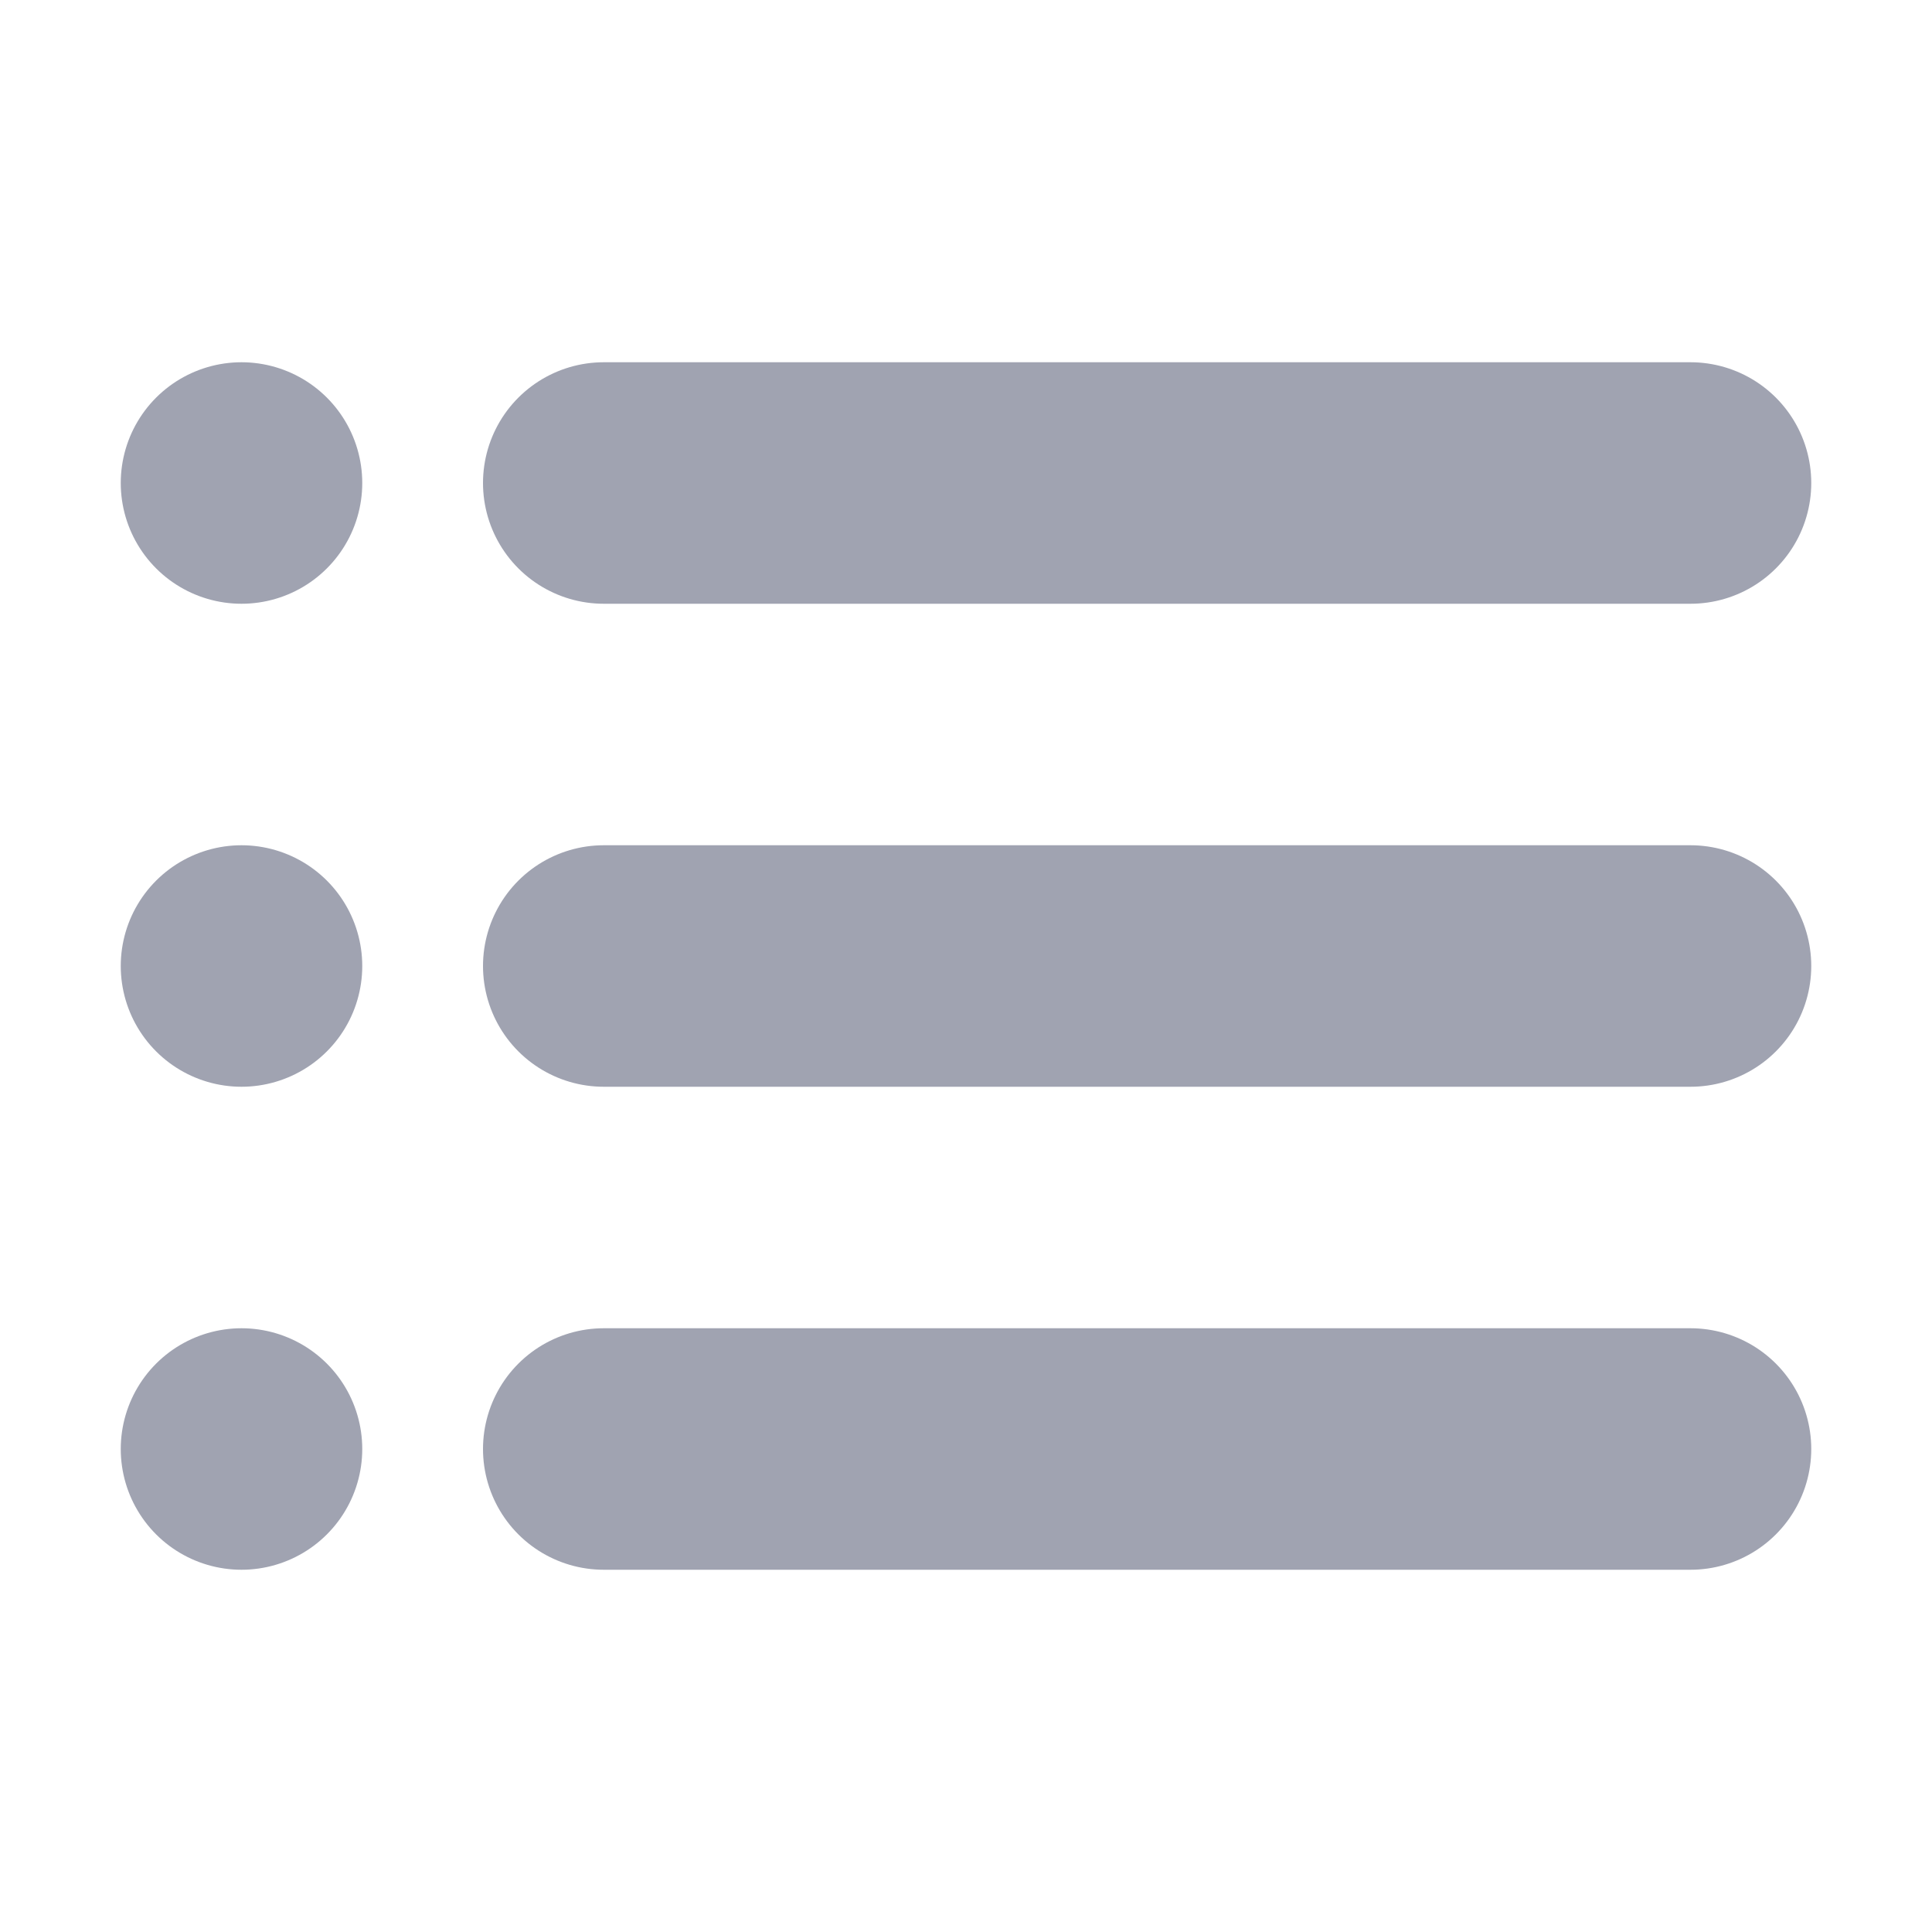
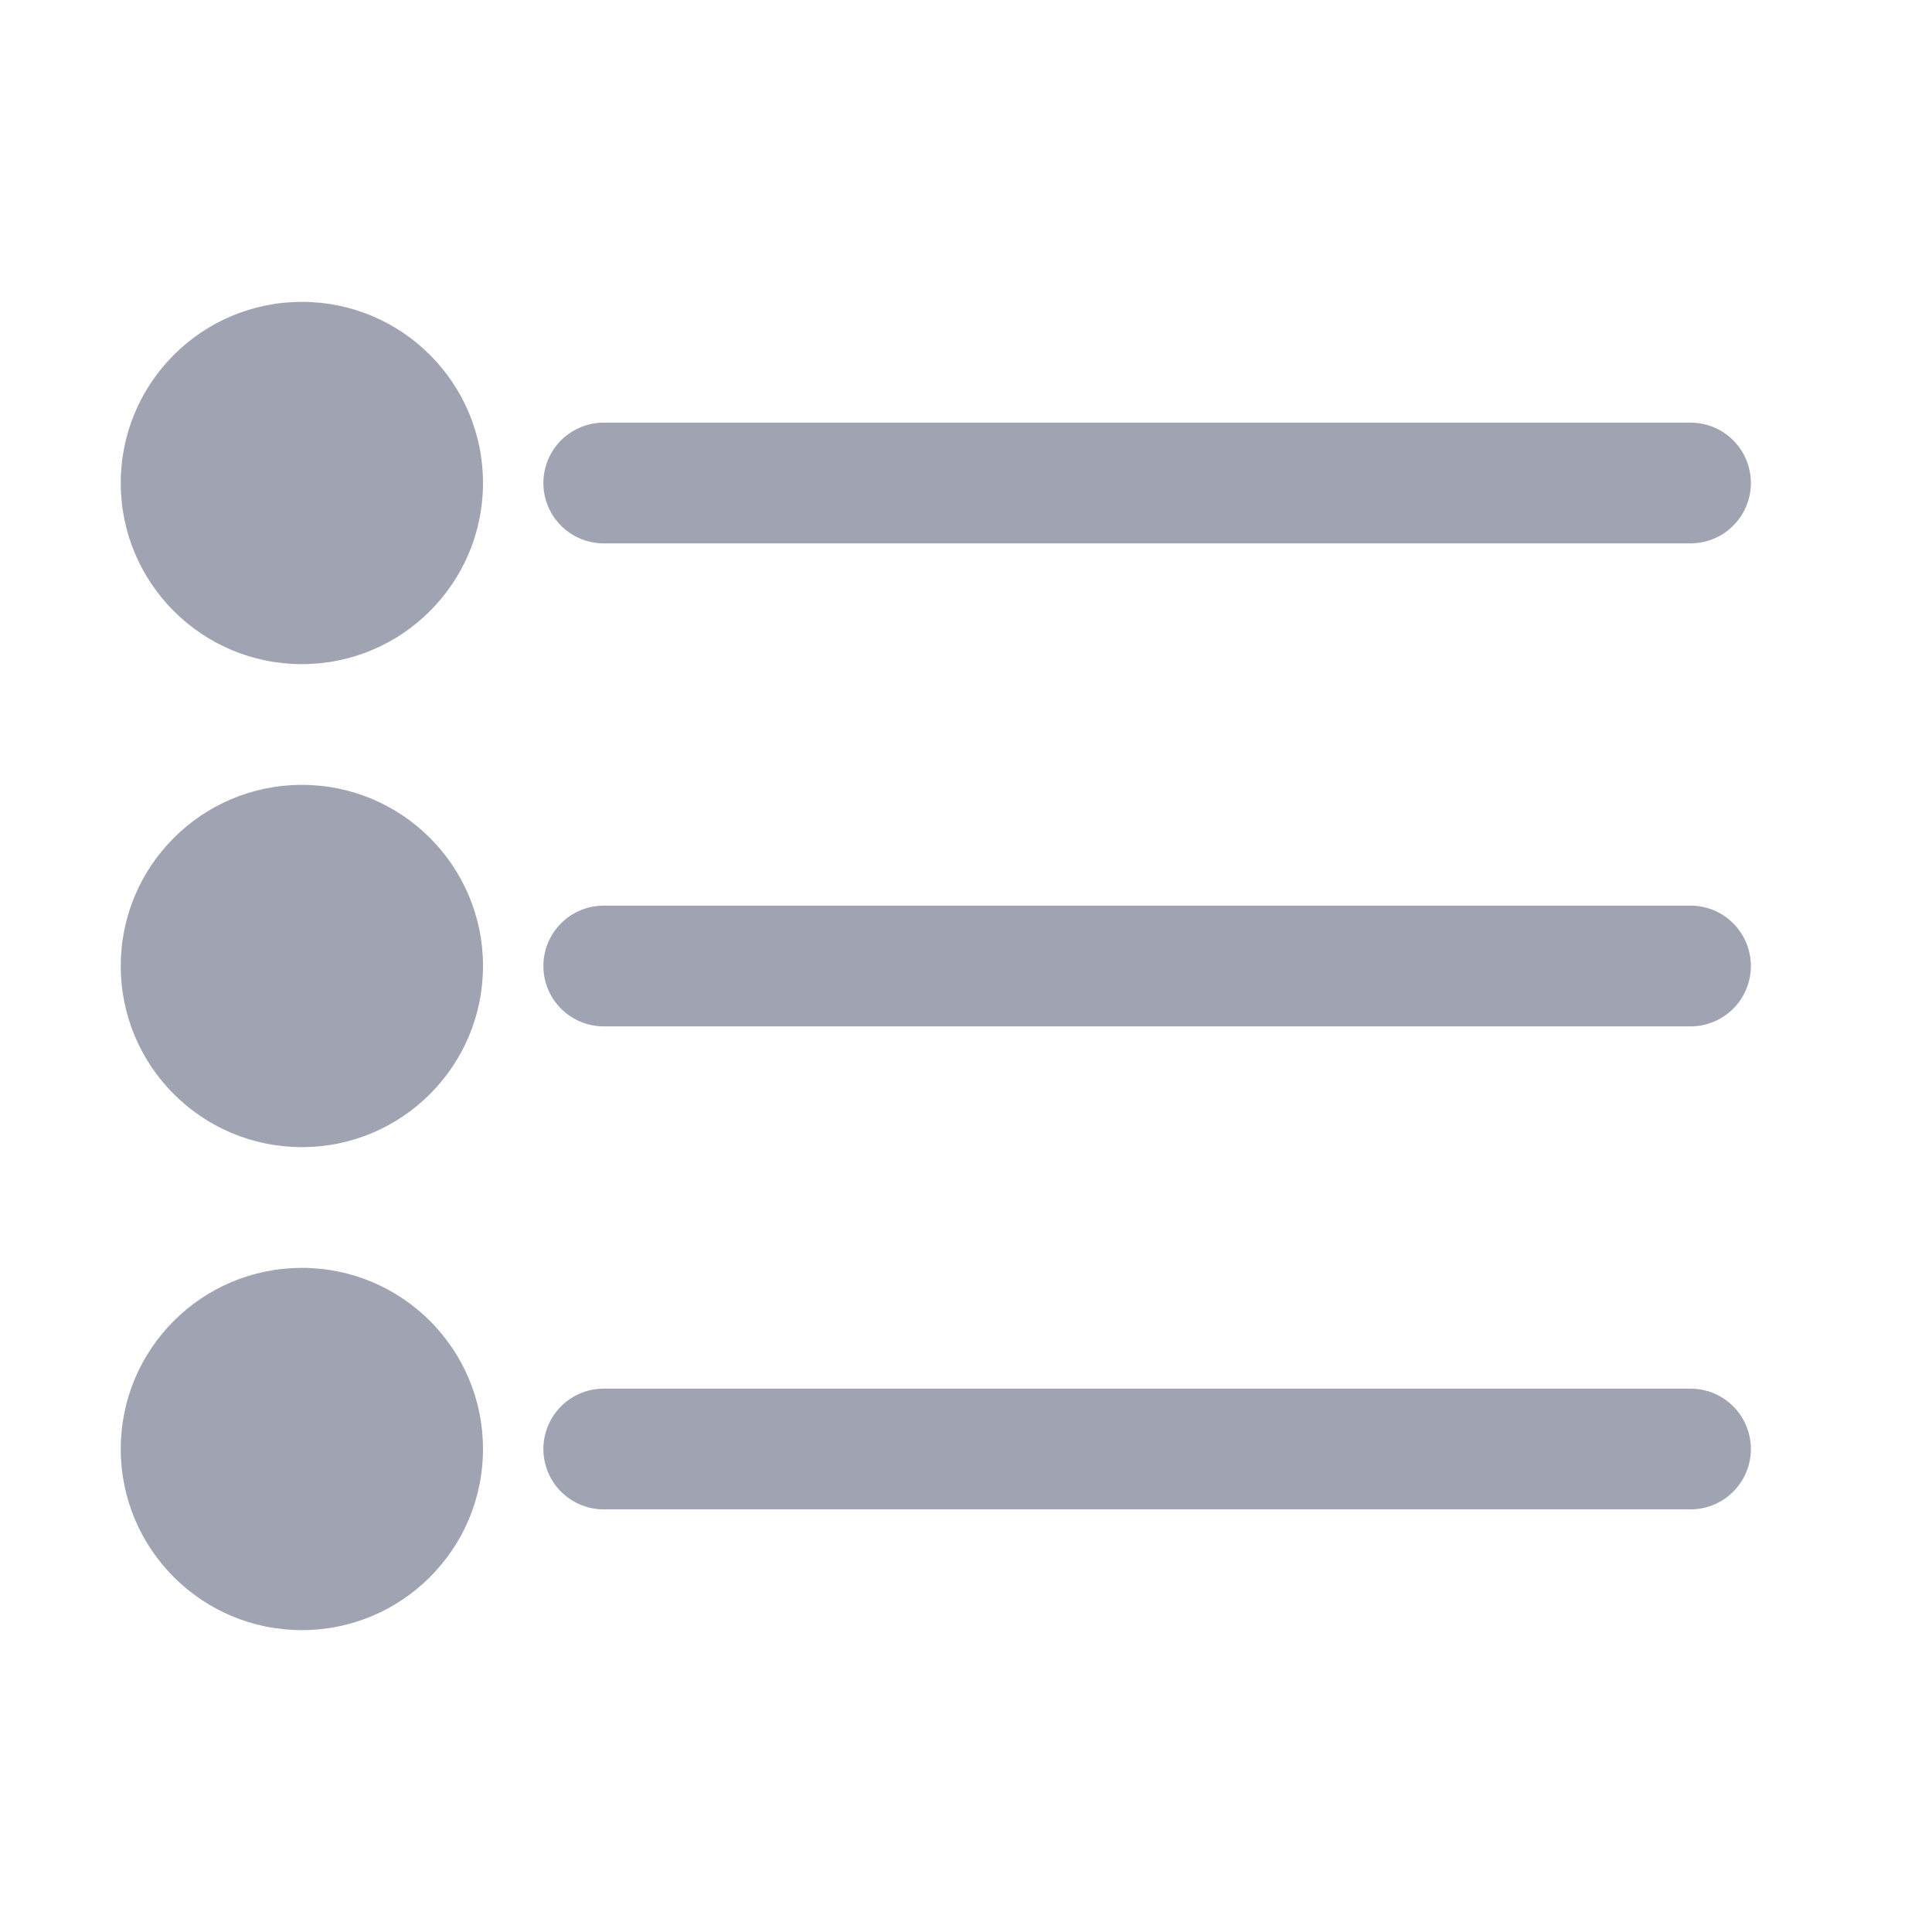
- <svg xmlns="http://www.w3.org/2000/svg" width="16" height="16" viewBox="0 0 16 16" fill="none" stroke="#a0a3b1" stroke-width="2" stroke-linecap="round" stroke-linejoin="round">
+ <svg xmlns="http://www.w3.org/2000/svg" width="16" height="16" viewBox="0 0 16 16" fill="none" stroke="#a0a3b1" stroke-width="1" stroke-linecap="round" stroke-linejoin="round">
  <line x1="5" y1="4" x2="14" y2="4" />
  <line x1="5" y1="8" x2="14" y2="8" />
  <line x1="5" y1="12" x2="14" y2="12" />
-   <line x1="2" y1="4" x2="2" y2="4" />
-   <line x1="2" y1="8" x2="2" y2="8" />
-   <line x1="2" y1="12" x2="2" y2="12" />
+   <circle cx="2.5" cy="4" r="1.5" fill="#a0a3b1" stroke="none" />
+   <circle cx="2.5" cy="8" r="1.5" fill="#a0a3b1" stroke="none" />
+   <circle cx="2.5" cy="12" r="1.5" fill="#a0a3b1" stroke="none" />
</svg>
